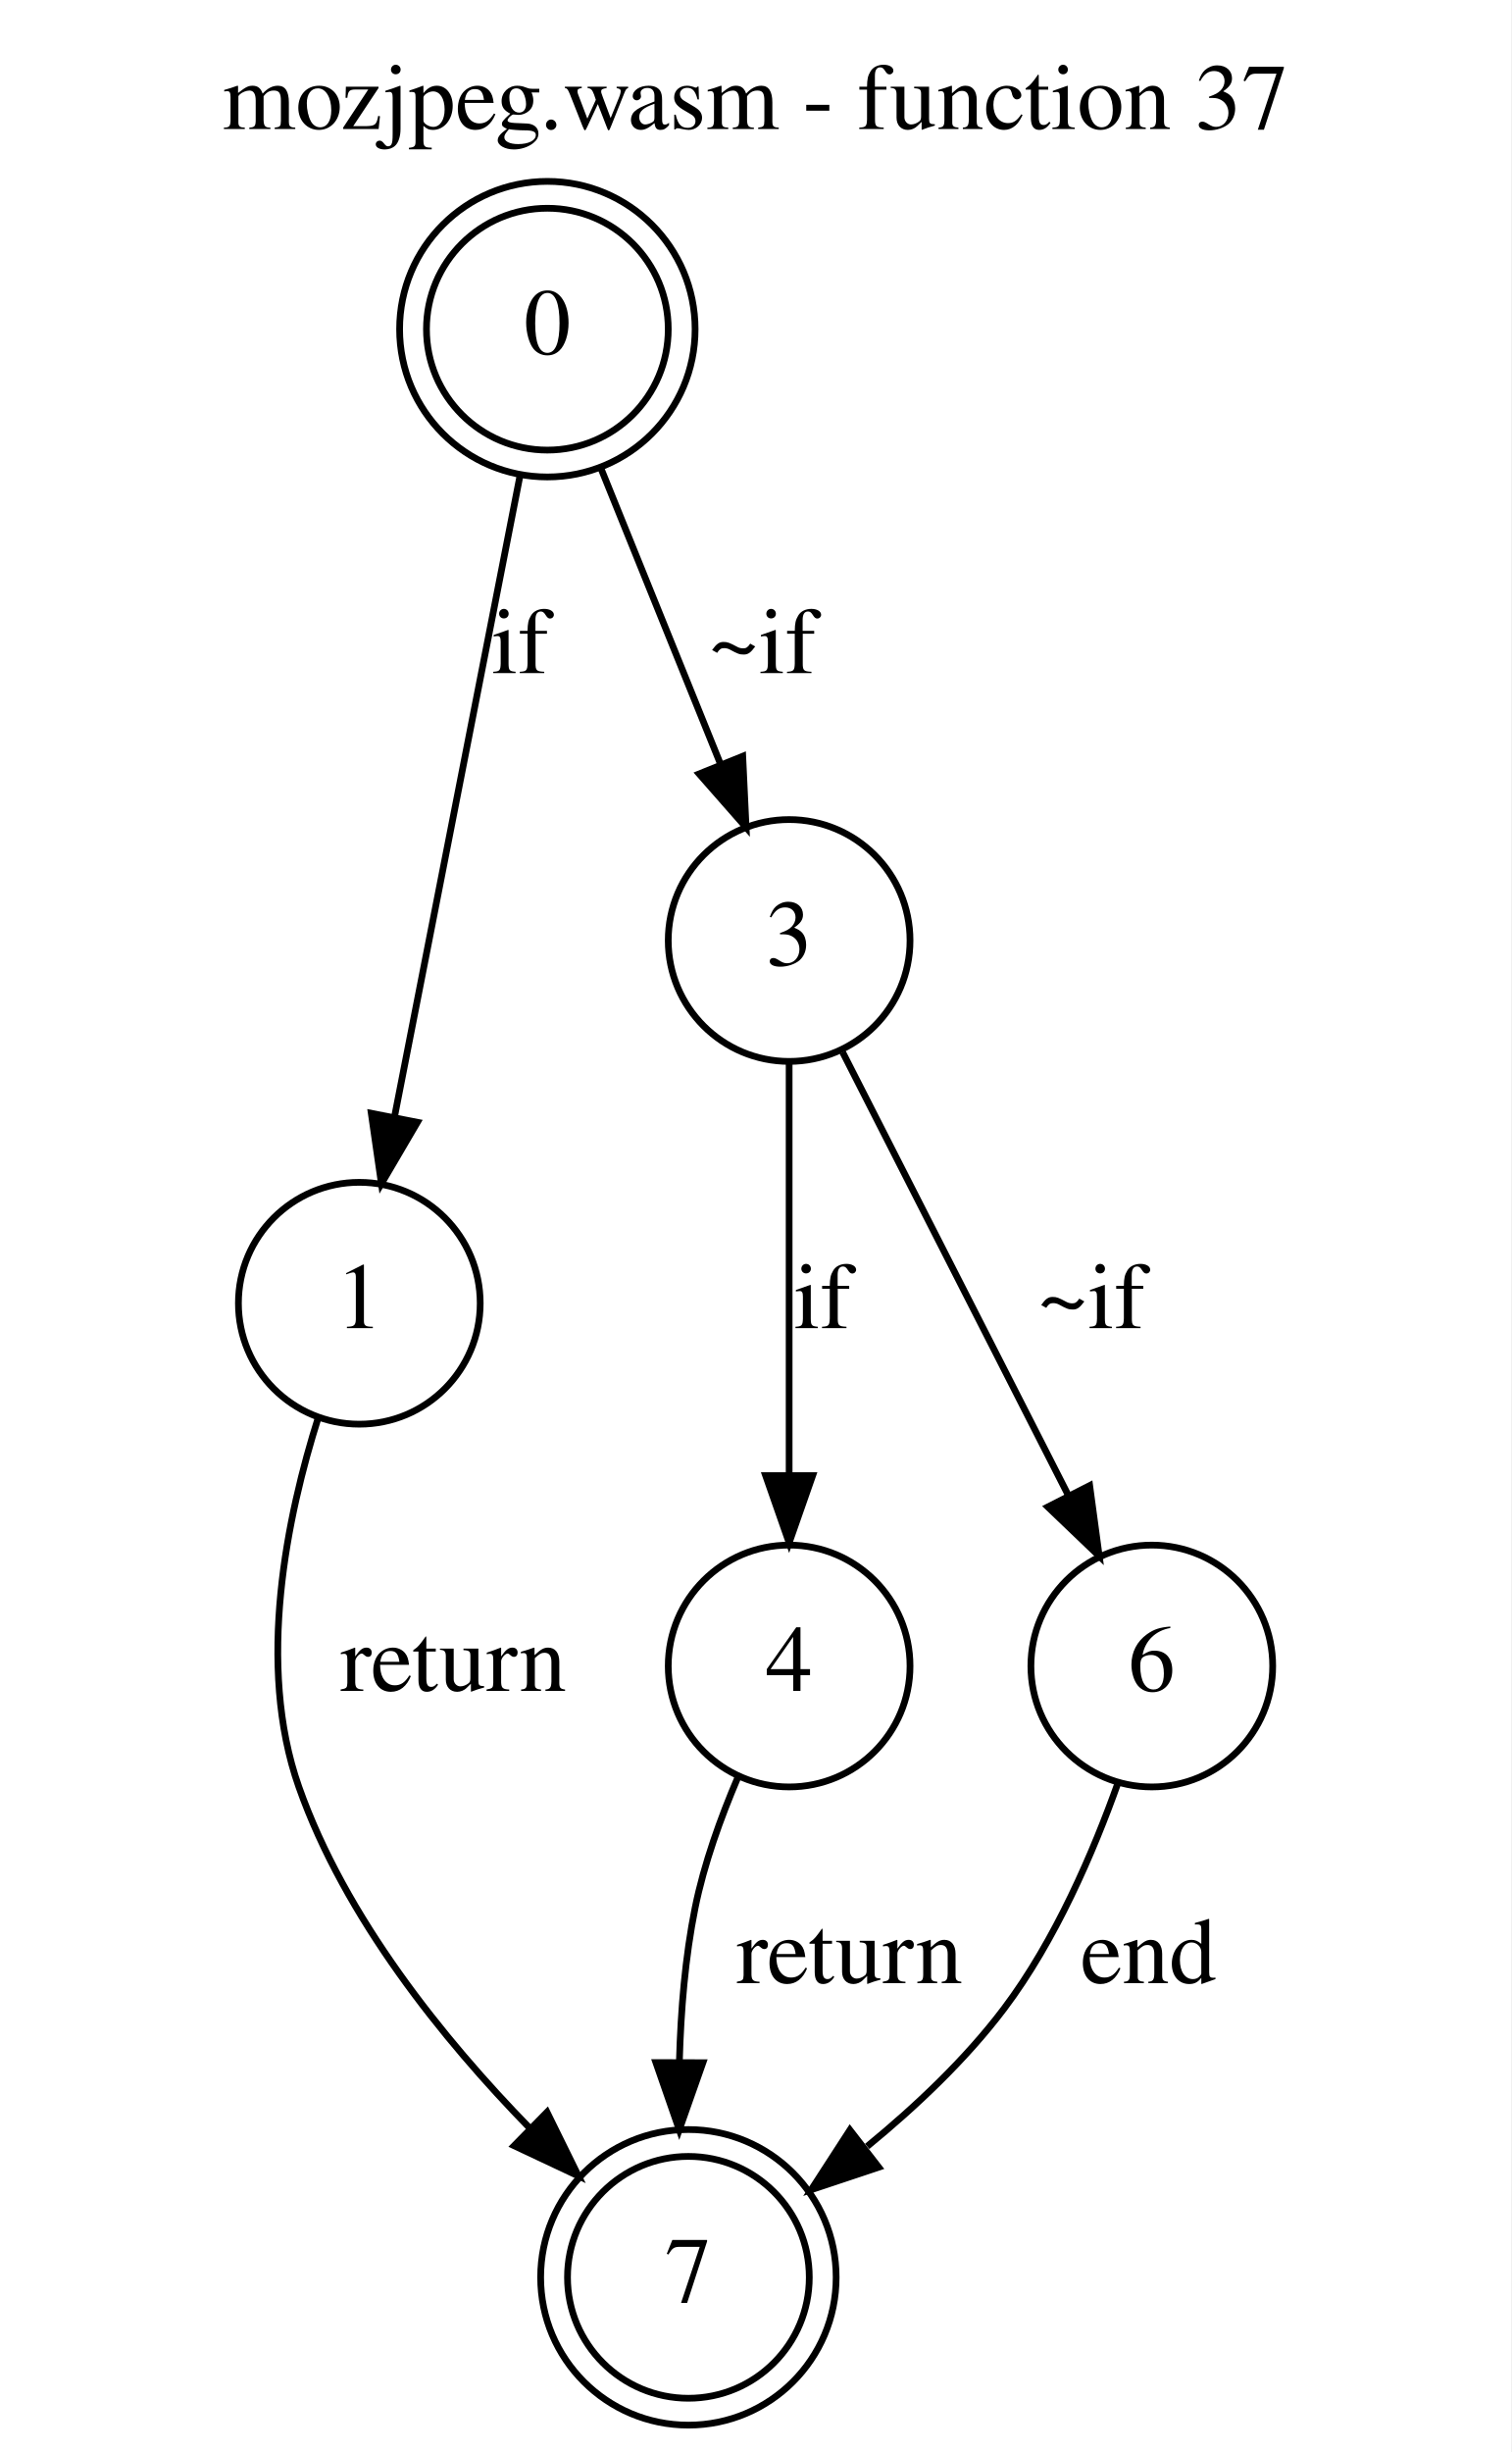
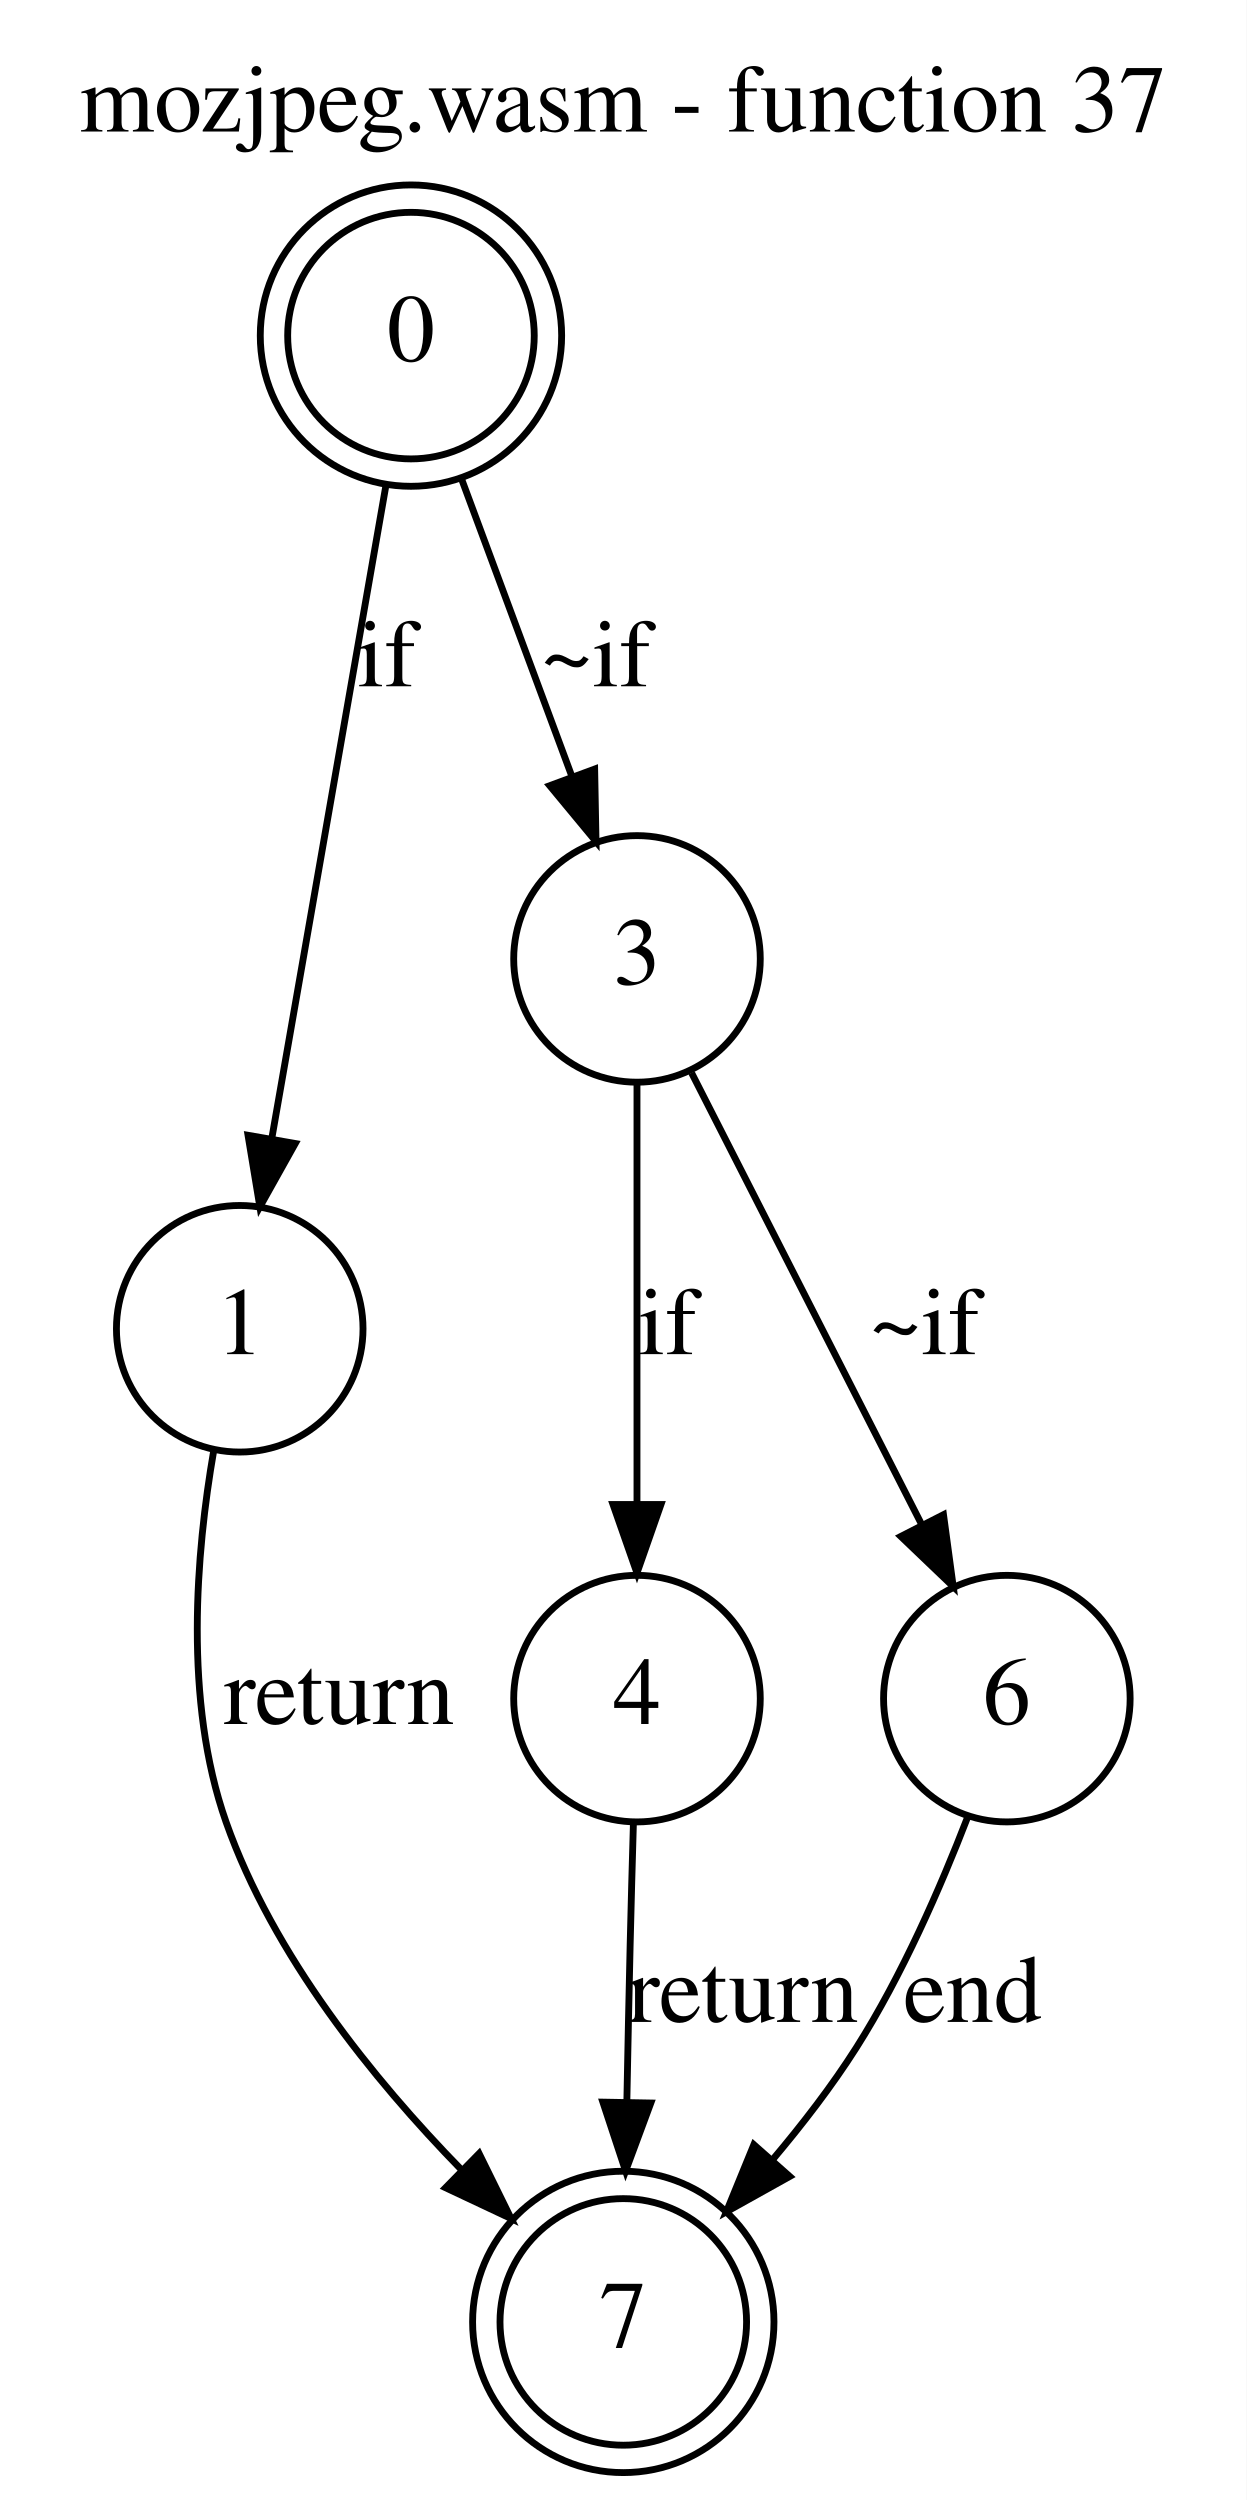
- <svg xmlns="http://www.w3.org/2000/svg" width="225pt" height="365pt" viewBox="0.00 0.00 225.00 365.00">
+ <svg xmlns="http://www.w3.org/2000/svg" width="182pt" height="365pt" viewBox="0.00 0.00 182.00 365.00">
  <g id="graph0" class="graph" transform="scale(1 1) rotate(0) translate(4 361)">
-     <polygon fill="white" stroke="transparent" points="-4,4 -4,-361 221,-361 221,4 -4,4" />
-     <text text-anchor="middle" x="108.5" y="-341.8" font-family="Times,serif" font-size="14.00">mozjpeg.wasm - function 37</text>
+     <polygon fill="white" stroke="transparent" points="-4,4 -4,-361 178,-361 178,4 -4,4" />
+     <text text-anchor="middle" x="87" y="-341.8" font-family="Times,serif" font-size="14.00">mozjpeg.wasm - function 37</text>
    <g id="node1" class="node">
-       <ellipse fill="none" stroke="black" cx="77.5" cy="-312" rx="18" ry="18" />
-       <ellipse fill="none" stroke="black" cx="77.5" cy="-312" rx="22" ry="22" />
-       <text text-anchor="middle" x="77.5" y="-308.3" font-family="Times,serif" font-size="14.00">0</text>
+       <ellipse fill="none" stroke="black" cx="56" cy="-312" rx="18" ry="18" />
+       <ellipse fill="none" stroke="black" cx="56" cy="-312" rx="22" ry="22" />
+       <text text-anchor="middle" x="56" y="-308.3" font-family="Times,serif" font-size="14.00">0</text>
    </g>
    <g id="node3" class="node">
-       <ellipse fill="none" stroke="black" cx="49.5" cy="-167" rx="18" ry="18" />
-       <text text-anchor="middle" x="49.5" y="-163.3" font-family="Times,serif" font-size="14.00">1</text>
+       <ellipse fill="none" stroke="black" cx="31" cy="-167" rx="18" ry="18" />
+       <text text-anchor="middle" x="31" y="-163.3" font-family="Times,serif" font-size="14.00">1</text>
    </g>
    <g id="edge1" class="edge">
-       <path fill="none" stroke="black" d="M73.43,-290.21C68.5,-265.04 60.19,-222.61 54.78,-194.95" />
-       <polygon fill="black" stroke="black" points="58.15,-193.94 52.79,-184.8 51.28,-195.28 58.15,-193.94" />
-       <text text-anchor="middle" x="73.5" y="-260.8" font-family="Times,serif" font-size="14.00">if</text>
+       <path fill="none" stroke="black" d="M52.36,-290.21C47.97,-265.04 40.55,-222.61 35.71,-194.95" />
+       <polygon fill="black" stroke="black" points="39.11,-194.05 33.94,-184.8 32.21,-195.25 39.11,-194.05" />
+       <text text-anchor="middle" x="52.5" y="-260.8" font-family="Times,serif" font-size="14.00">if</text>
    </g>
    <g id="node4" class="node">
-       <ellipse fill="none" stroke="black" cx="113.5" cy="-221" rx="18" ry="18" />
-       <text text-anchor="middle" x="113.5" y="-217.3" font-family="Times,serif" font-size="14.00">3</text>
+       <ellipse fill="none" stroke="black" cx="89" cy="-221" rx="18" ry="18" />
+       <text text-anchor="middle" x="89" y="-217.3" font-family="Times,serif" font-size="14.00">3</text>
    </g>
    <g id="edge2" class="edge">
-       <path fill="none" stroke="black" d="M85.49,-291.25C90.72,-278.31 97.61,-261.28 103.25,-247.34" />
-       <polygon fill="black" stroke="black" points="106.59,-248.43 107.09,-237.84 100.1,-245.8 106.59,-248.43" />
-       <text text-anchor="middle" x="109.5" y="-260.8" font-family="Times,serif" font-size="14.00">~if</text>
+       <path fill="none" stroke="black" d="M63.32,-291.25C68.09,-278.39 74.36,-261.49 79.51,-247.61" />
+       <polygon fill="black" stroke="black" points="82.82,-248.72 83.02,-238.13 76.26,-246.29 82.82,-248.72" />
+       <text text-anchor="middle" x="83" y="-260.8" font-family="Times,serif" font-size="14.00">~if</text>
    </g>
    <g id="node2" class="node">
-       <ellipse fill="none" stroke="black" cx="98.5" cy="-22" rx="18" ry="18" />
-       <ellipse fill="none" stroke="black" cx="98.5" cy="-22" rx="22" ry="22" />
-       <text text-anchor="middle" x="98.5" y="-18.3" font-family="Times,serif" font-size="14.00">7</text>
+       <ellipse fill="none" stroke="black" cx="87" cy="-22" rx="18" ry="18" />
+       <ellipse fill="none" stroke="black" cx="87" cy="-22" rx="22" ry="22" />
+       <text text-anchor="middle" x="87" y="-18.3" font-family="Times,serif" font-size="14.00">7</text>
    </g>
    <g id="edge3" class="edge">
-       <path fill="none" stroke="black" d="M43.41,-150.05C38.75,-135.36 34.09,-113.16 40.5,-95 47.37,-75.51 62,-57.42 74.85,-44.24" />
-       <polygon fill="black" stroke="black" points="77.45,-46.59 82.13,-37.08 72.55,-41.59 77.45,-46.59" />
-       <text text-anchor="middle" x="63.5" y="-109.3" font-family="Times,serif" font-size="14.00">return</text>
+       <path fill="none" stroke="black" d="M27.19,-149.12C24.64,-134.39 22.77,-112.68 29,-95 35.87,-75.51 50.5,-57.42 63.35,-44.24" />
+       <polygon fill="black" stroke="black" points="65.95,-46.59 70.63,-37.08 61.05,-41.59 65.95,-46.59" />
+       <text text-anchor="middle" x="45.5" y="-109.3" font-family="Times,serif" font-size="14.00">return</text>
    </g>
    <g id="node5" class="node">
-       <ellipse fill="none" stroke="black" cx="113.5" cy="-113" rx="18" ry="18" />
-       <text text-anchor="middle" x="113.5" y="-109.3" font-family="Times,serif" font-size="14.00">4</text>
+       <ellipse fill="none" stroke="black" cx="89" cy="-113" rx="18" ry="18" />
+       <text text-anchor="middle" x="89" y="-109.3" font-family="Times,serif" font-size="14.00">4</text>
    </g>
    <g id="edge4" class="edge">
-       <path fill="none" stroke="black" d="M113.5,-202.97C113.5,-186.38 113.5,-160.88 113.5,-141.43" />
-       <polygon fill="black" stroke="black" points="117,-141.34 113.5,-131.34 110,-141.34 117,-141.34" />
-       <text text-anchor="middle" x="118.5" y="-163.3" font-family="Times,serif" font-size="14.00">if</text>
+       <path fill="none" stroke="black" d="M89,-202.97C89,-186.38 89,-160.88 89,-141.43" />
+       <polygon fill="black" stroke="black" points="92.5,-141.34 89,-131.34 85.5,-141.34 92.5,-141.34" />
+       <text text-anchor="middle" x="93.5" y="-163.3" font-family="Times,serif" font-size="14.00">if</text>
    </g>
    <g id="node6" class="node">
-       <ellipse fill="none" stroke="black" cx="167.5" cy="-113" rx="18" ry="18" />
-       <text text-anchor="middle" x="167.5" y="-109.3" font-family="Times,serif" font-size="14.00">6</text>
+       <ellipse fill="none" stroke="black" cx="143" cy="-113" rx="18" ry="18" />
+       <text text-anchor="middle" x="143" y="-109.3" font-family="Times,serif" font-size="14.00">6</text>
    </g>
    <g id="edge5" class="edge">
-       <path fill="none" stroke="black" d="M121.47,-204.36C130.33,-186.96 144.77,-158.63 155.11,-138.33" />
-       <polygon fill="black" stroke="black" points="158.25,-139.86 159.67,-129.36 152.02,-136.68 158.25,-139.86" />
-       <text text-anchor="middle" x="158.5" y="-163.3" font-family="Times,serif" font-size="14.00">~if</text>
+       <path fill="none" stroke="black" d="M96.97,-204.36C105.83,-186.96 120.27,-158.63 130.61,-138.33" />
+       <polygon fill="black" stroke="black" points="133.75,-139.86 135.17,-129.36 127.52,-136.68 133.75,-139.86" />
+       <text text-anchor="middle" x="131" y="-163.3" font-family="Times,serif" font-size="14.00">~if</text>
    </g>
    <g id="edge6" class="edge">
-       <path fill="none" stroke="black" d="M105.83,-96.34C103.31,-90.43 100.82,-83.54 99.5,-77 98.02,-69.69 97.37,-61.71 97.16,-54.19" />
-       <polygon fill="black" stroke="black" points="100.66,-53.95 97.14,-43.96 93.66,-53.97 100.66,-53.95" />
-       <text text-anchor="middle" x="122.5" y="-65.8" font-family="Times,serif" font-size="14.00">return</text>
+       <path fill="none" stroke="black" d="M88.48,-94.91C88.31,-89.21 88.14,-82.83 88,-77 87.83,-69.61 87.66,-61.65 87.52,-54.17" />
+       <polygon fill="black" stroke="black" points="91.02,-53.96 87.34,-44.03 84.02,-54.09 91.02,-53.96" />
+       <text text-anchor="middle" x="104.5" y="-65.8" font-family="Times,serif" font-size="14.00">return</text>
    </g>
    <g id="edge7" class="edge">
-       <path fill="none" stroke="black" d="M162.49,-95.67C158.82,-85.37 153.15,-72.14 145.5,-62 139.81,-54.46 132.38,-47.44 125.12,-41.49" />
-       <polygon fill="black" stroke="black" points="126.84,-38.39 116.79,-35.04 122.55,-43.93 126.84,-38.39" />
-       <text text-anchor="middle" x="167" y="-65.8" font-family="Times,serif" font-size="14.00">end</text>
+       <path fill="none" stroke="black" d="M137.24,-95.61C133.35,-85.53 127.71,-72.57 121,-62 117.46,-56.43 113.15,-50.84 108.81,-45.7" />
+       <polygon fill="black" stroke="black" points="111.3,-43.24 102.05,-38.08 106.06,-47.88 111.3,-43.24" />
+       <text text-anchor="middle" x="138" y="-65.8" font-family="Times,serif" font-size="14.00">end</text>
    </g>
  </g>
</svg>
